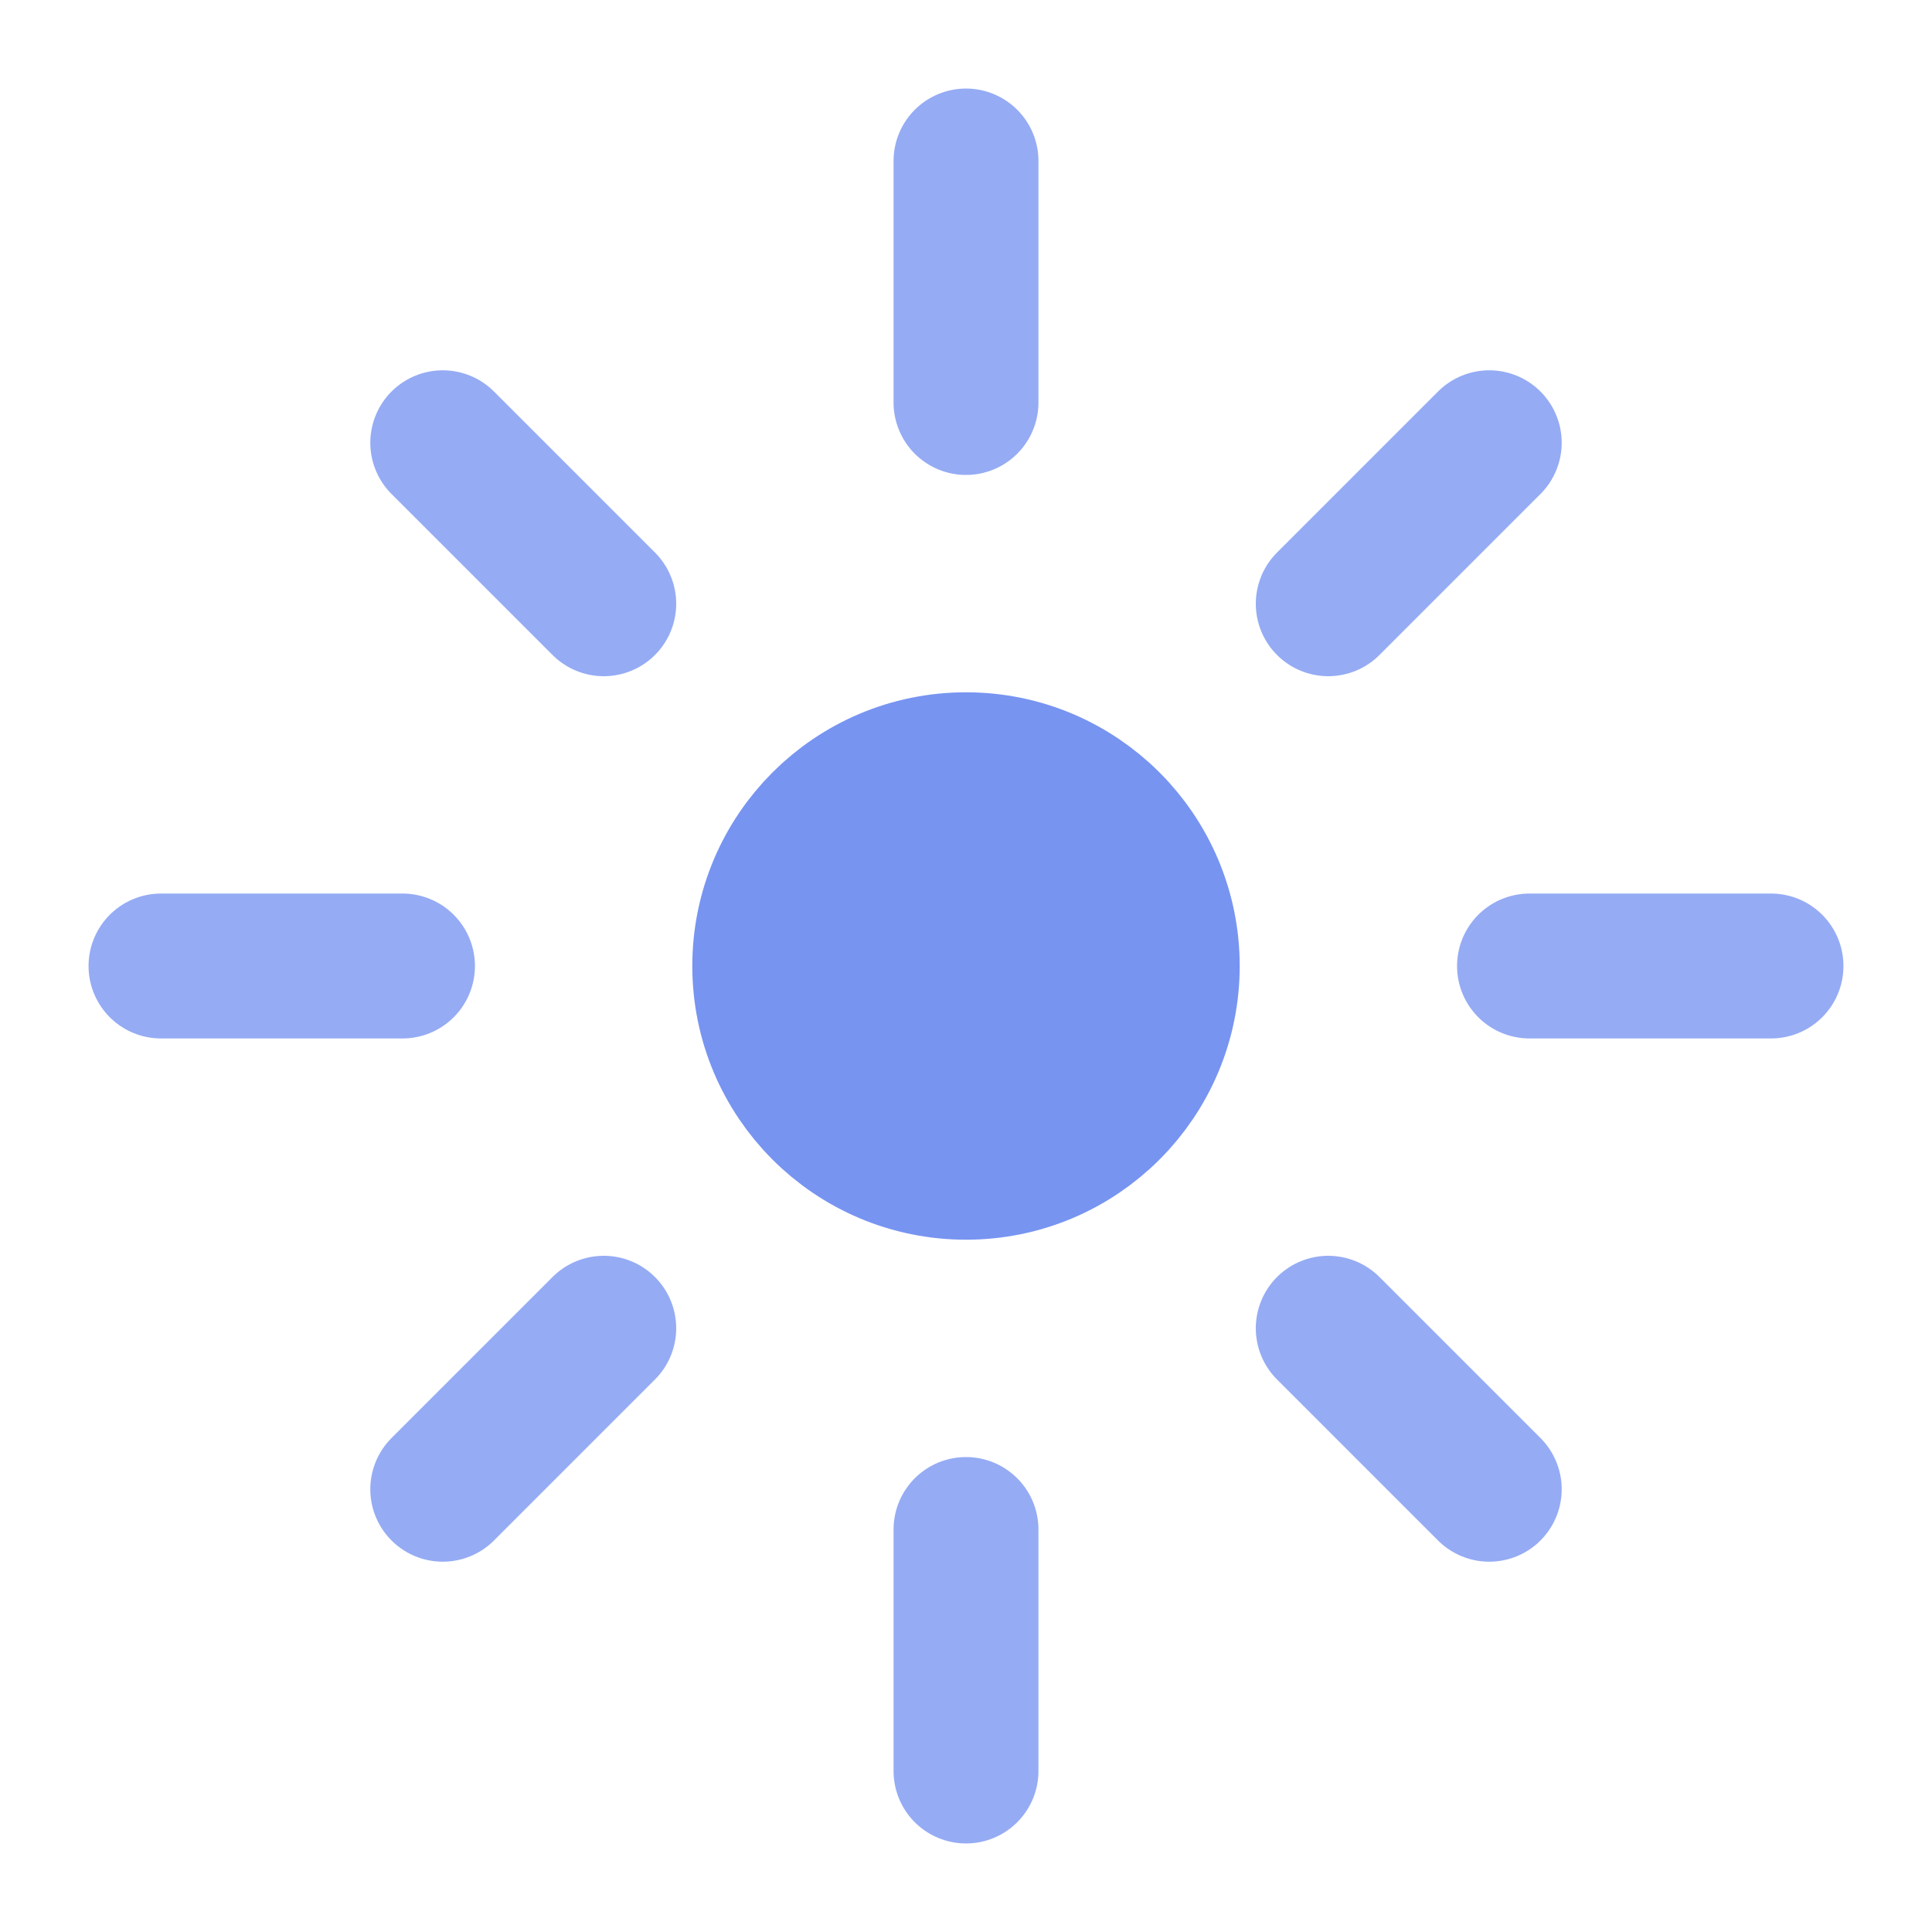
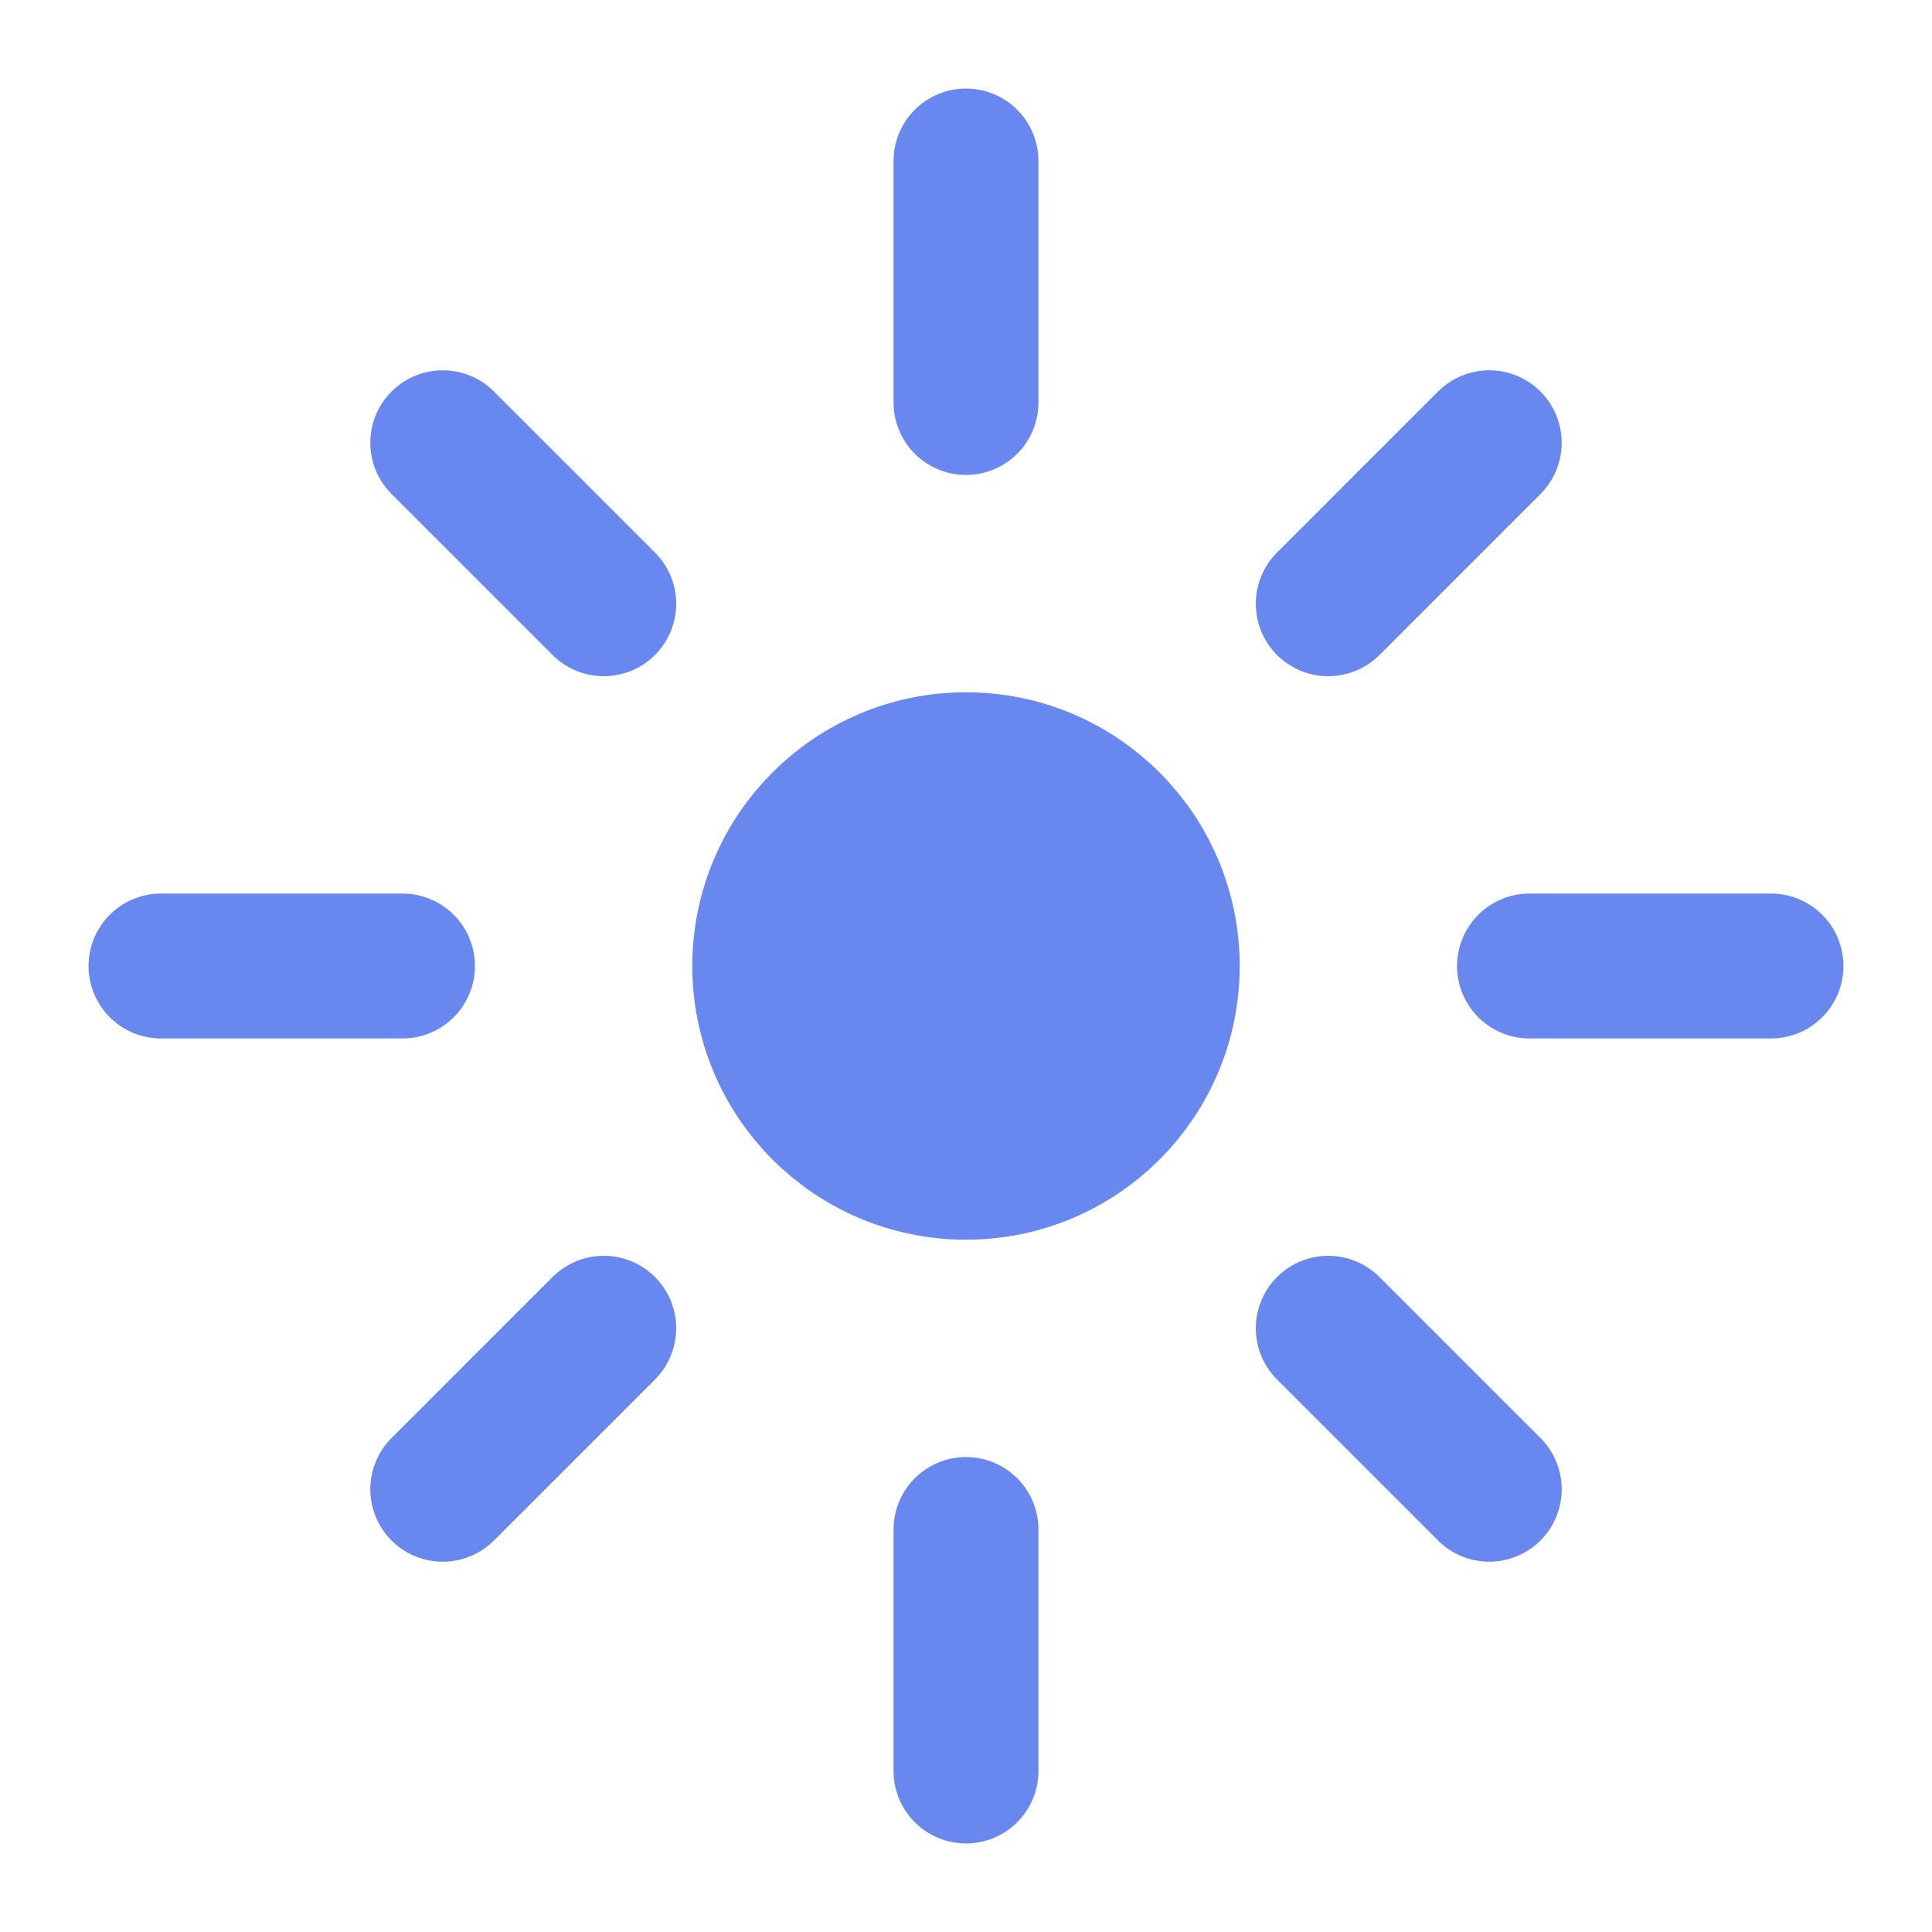
<svg xmlns="http://www.w3.org/2000/svg" width="28" height="28" viewBox="0 0 24 24" fill="none" stroke="#6888f0" stroke-width="1.8" stroke-linecap="round" stroke-linejoin="round">
-   <path d="M12 2v3M12 19v3M2 12h3M19 12h3M5.5 5.5l2 2M16.5 16.5l2 2M5.5 18.5l2-2M16.5 7.5l2-2" opacity="0.7" />
-   <circle cx="12" cy="12" r="2.5" fill="#6888f0" opacity="0.9" />
+   <path d="M12 2v3M12 19v3M2 12h3M19 12h3M5.5 5.5l2 2M16.5 16.5l2 2M5.5 18.5l2-2M16.5 7.5l2-2" />
+   <circle cx="12" cy="12" r="2.5" fill="#6888f0" />
</svg>
